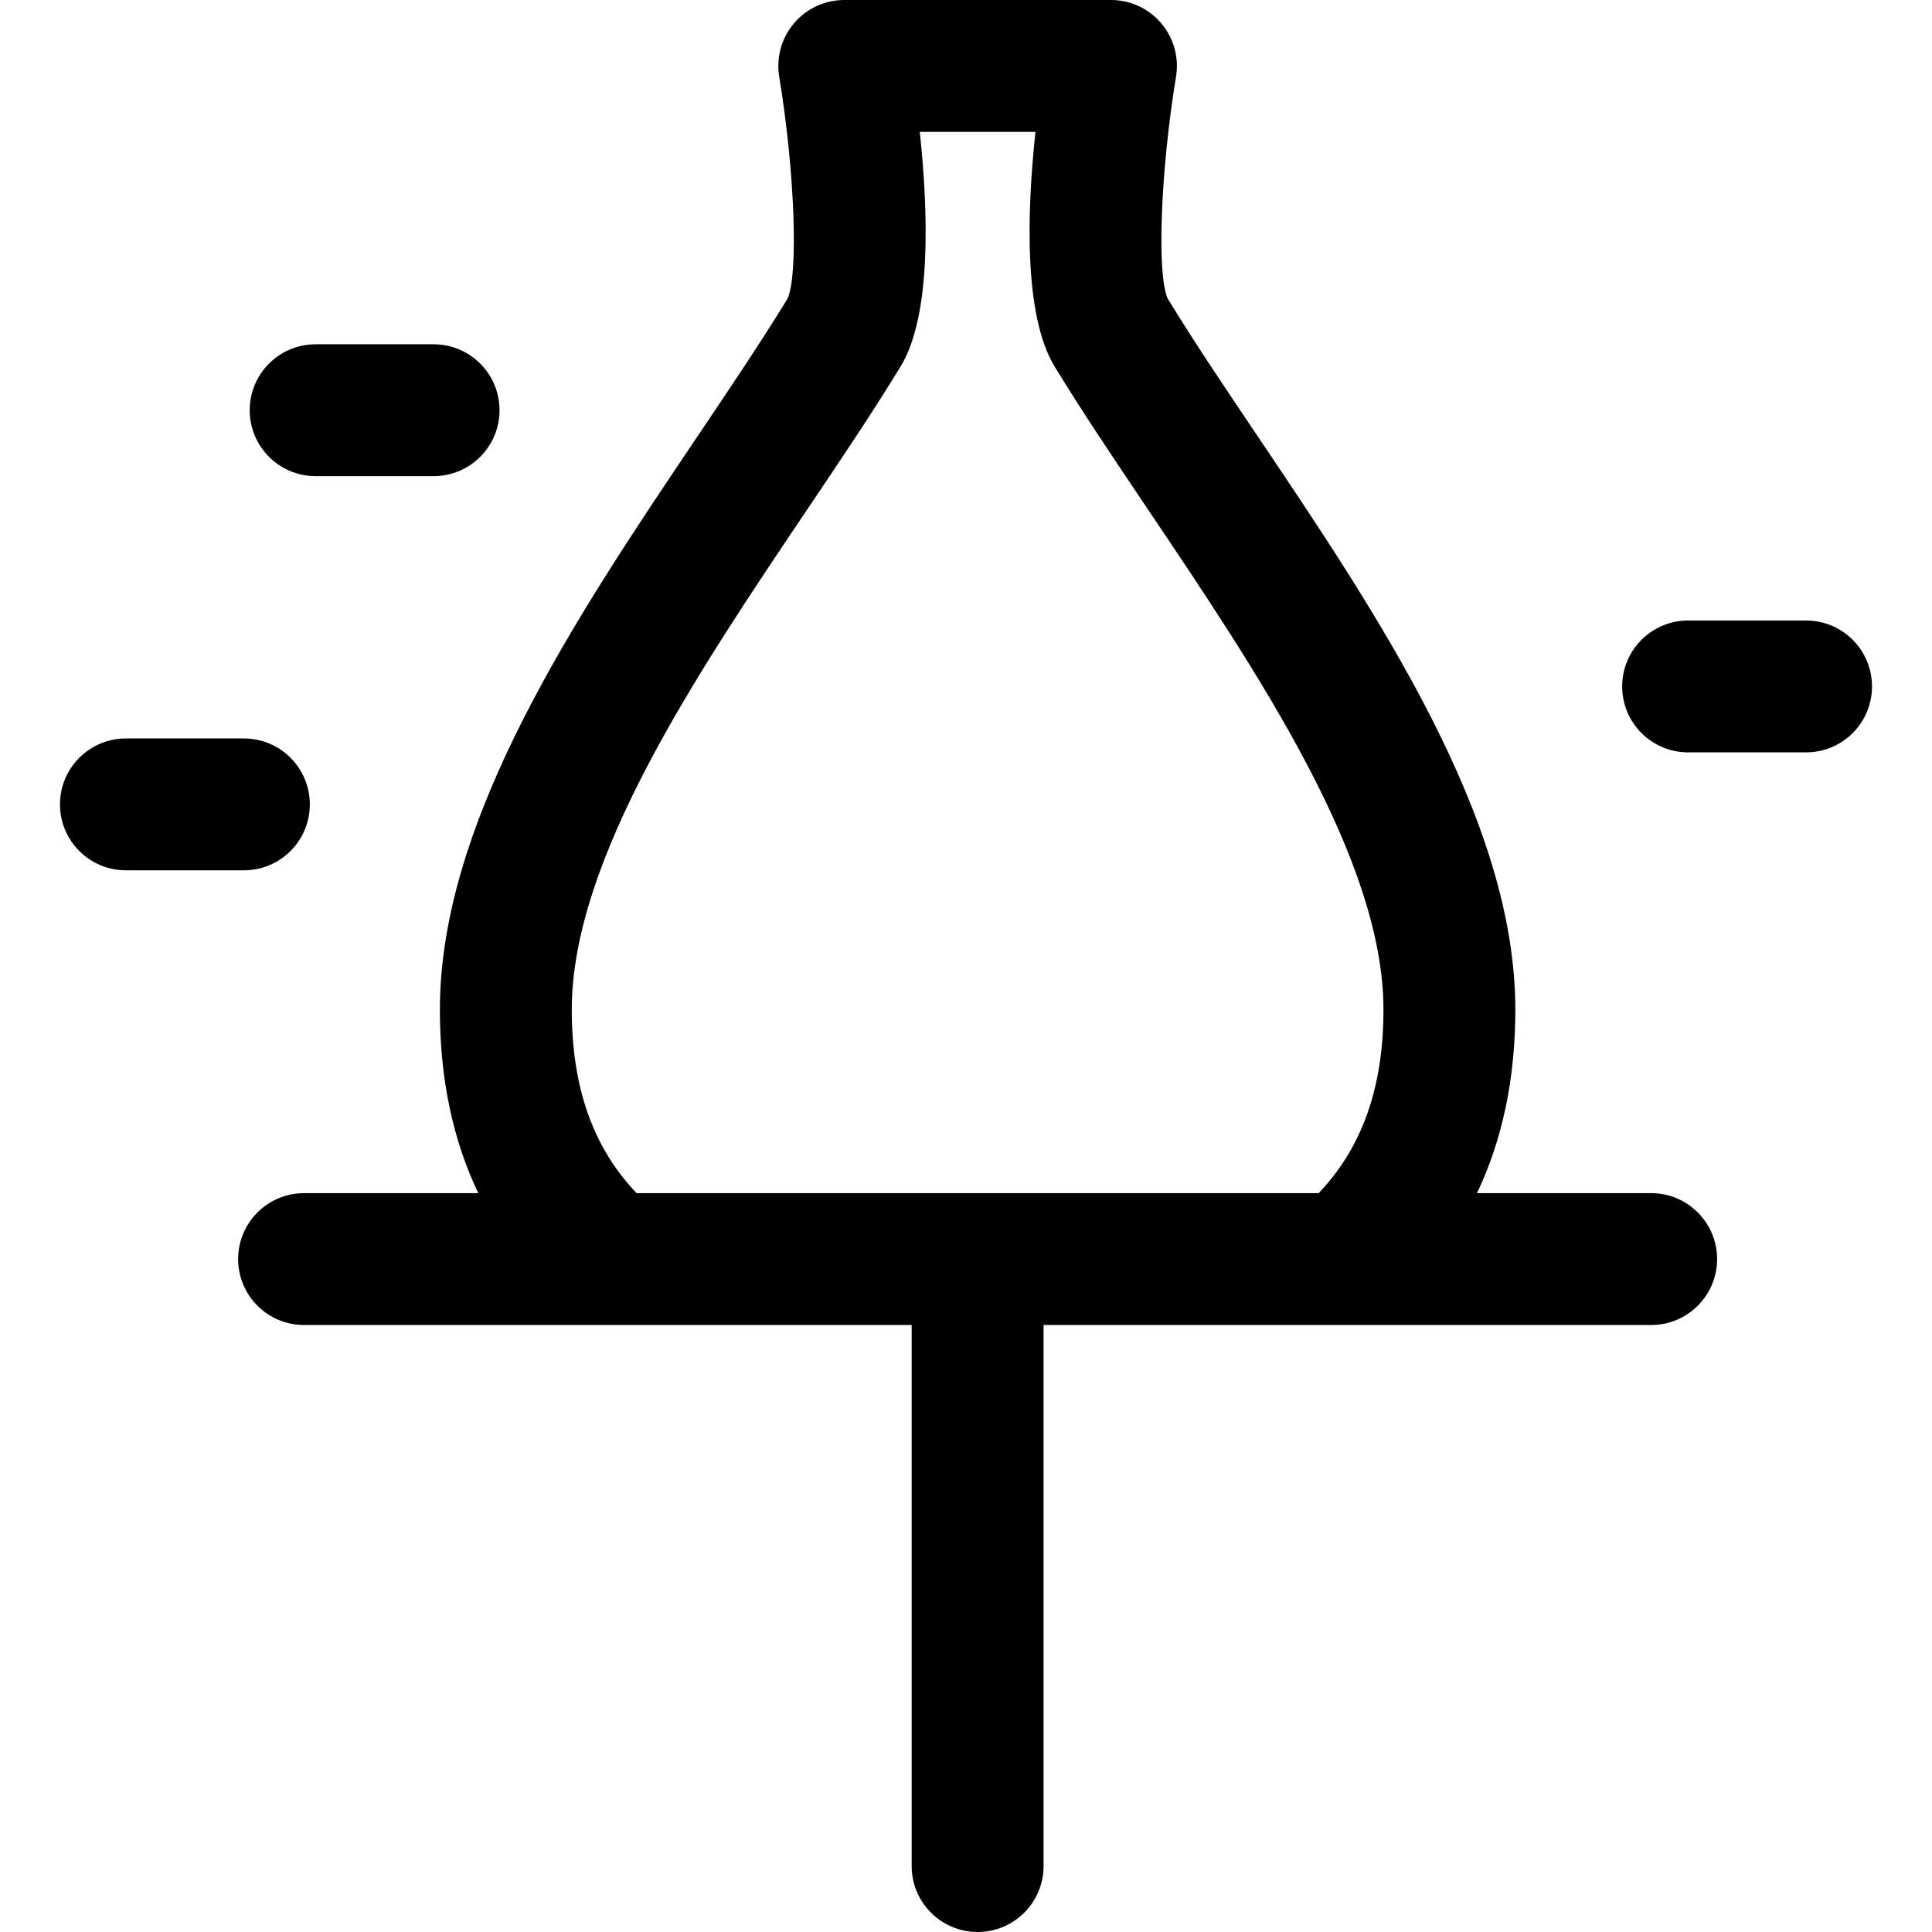
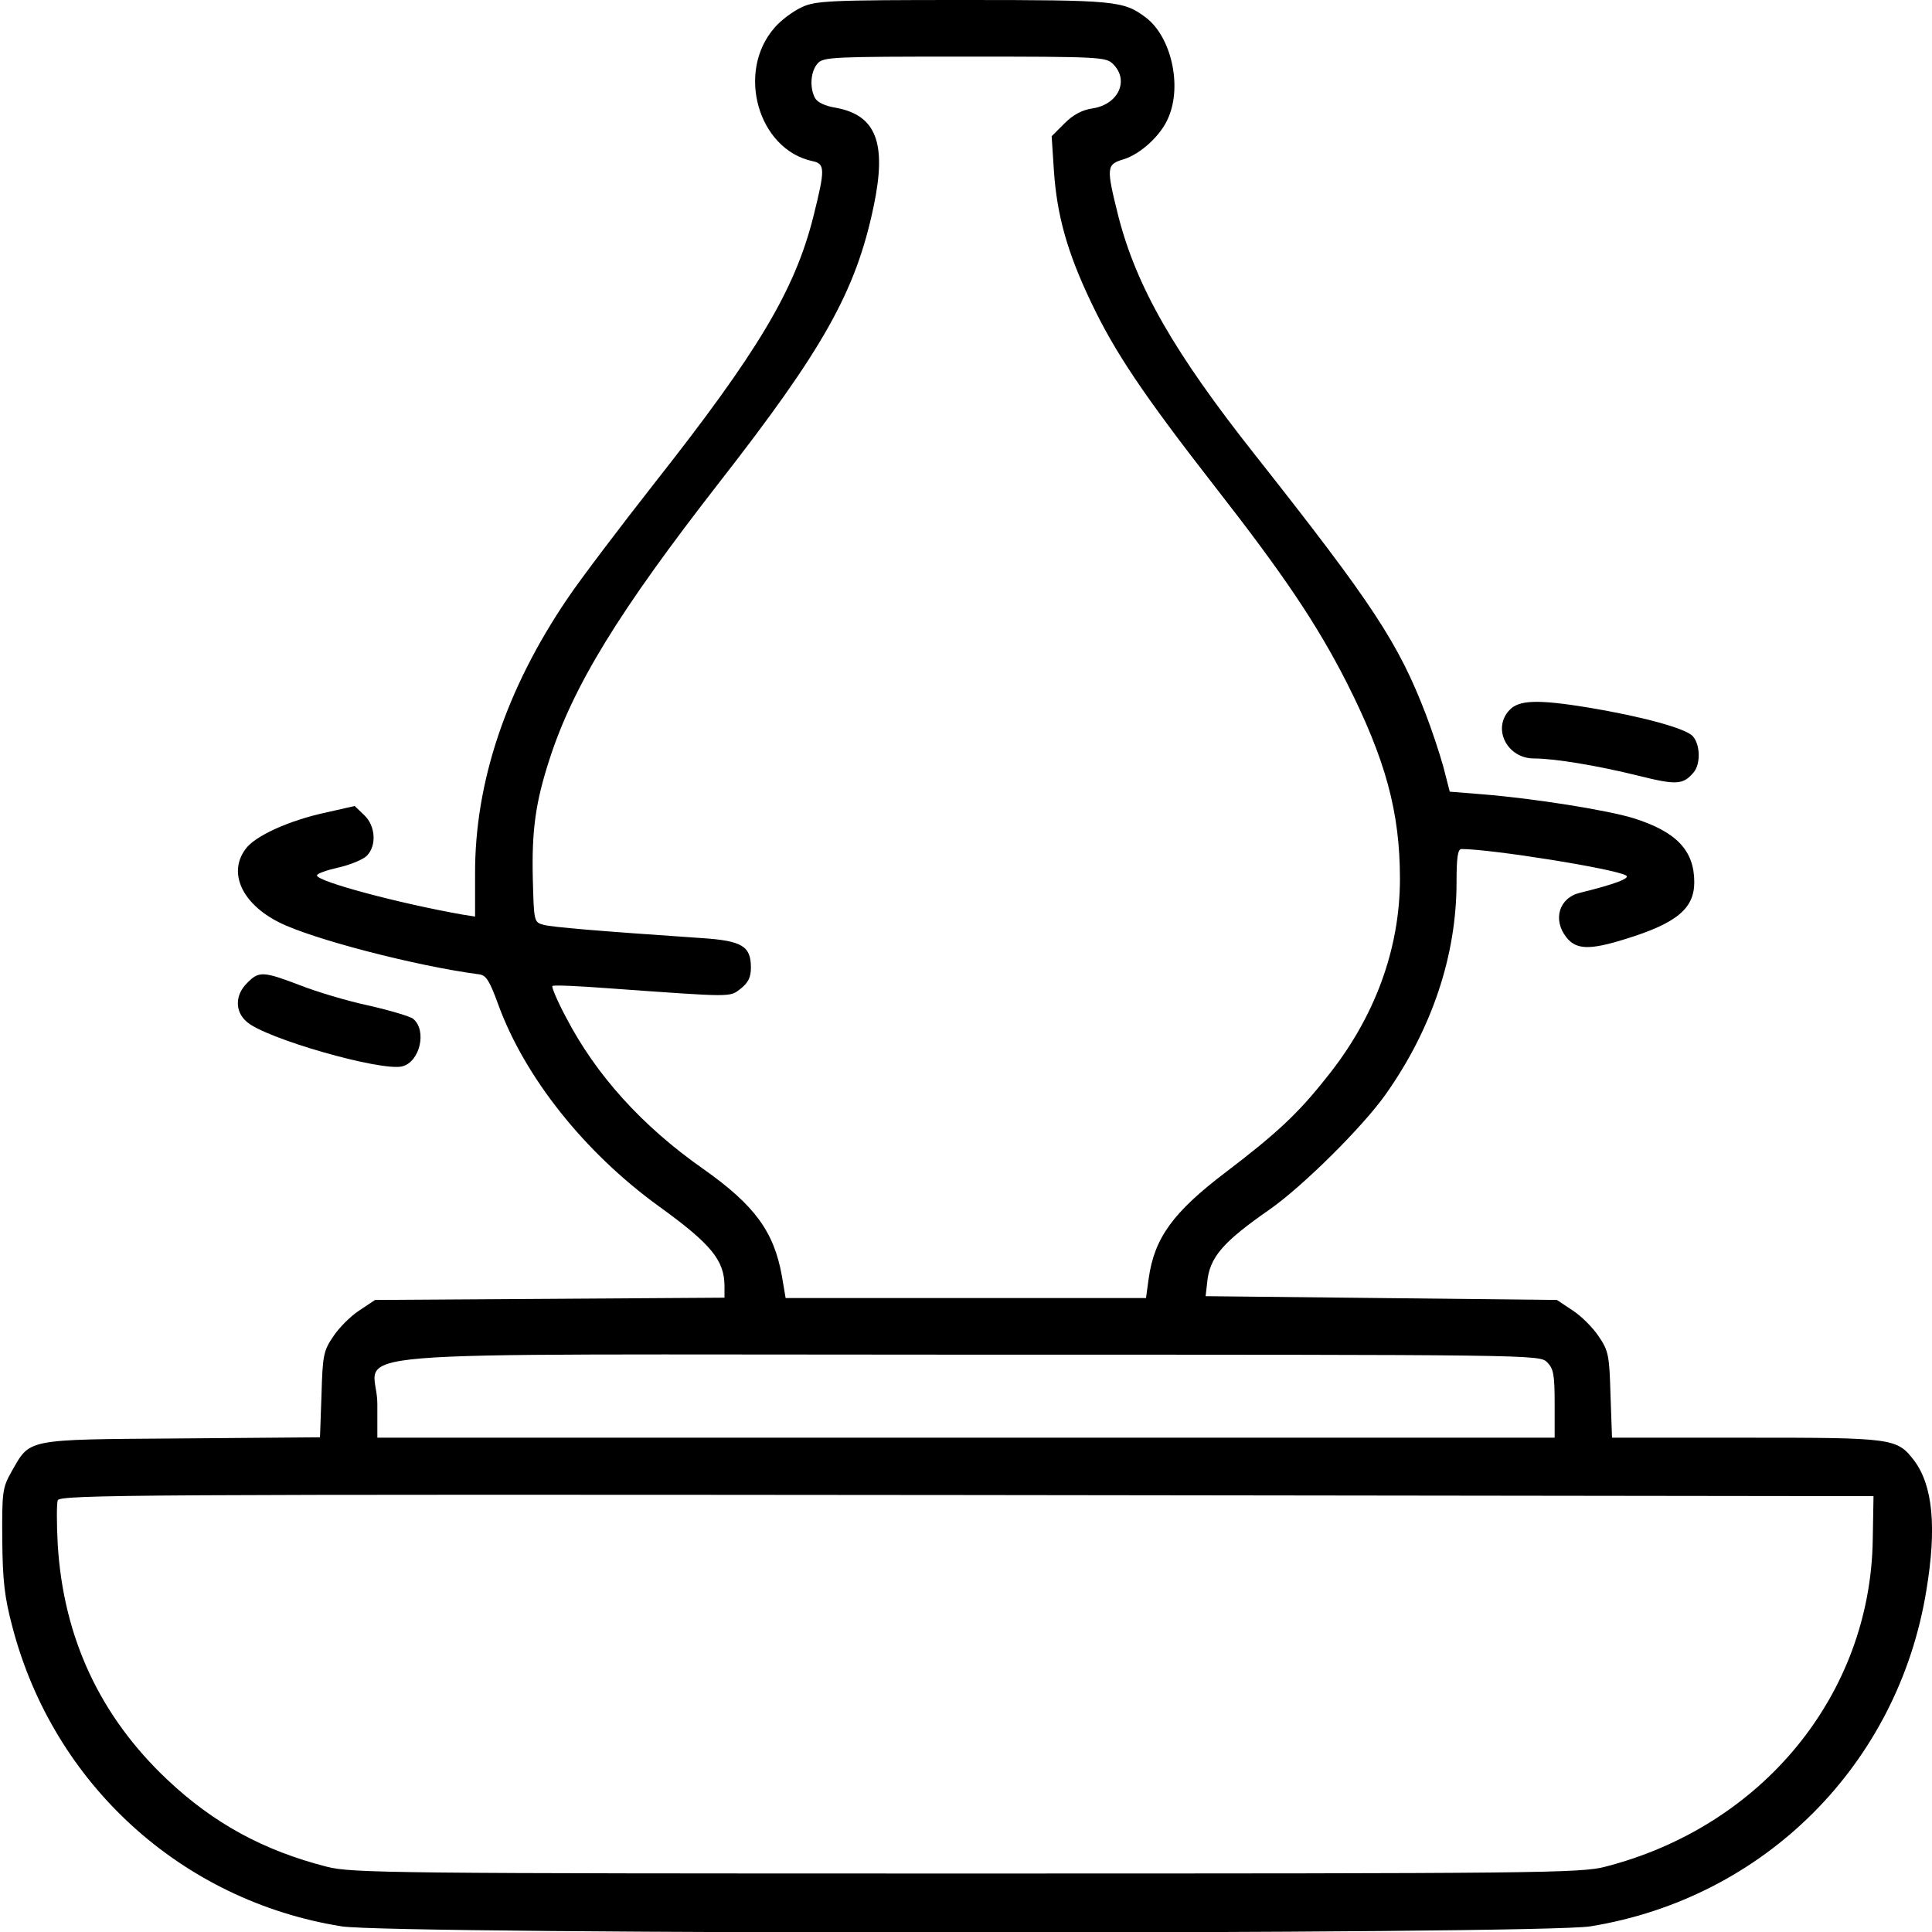
- <svg xmlns="http://www.w3.org/2000/svg" fill="#000000" height="800px" width="800px" version="1.1" id="Capa_1" viewBox="0 0 297 297" xml:space="preserve">
-   <g>
-     <path d="M48.523,73.196h18.131c5.597,0,10.137-4.536,10.137-10.134c0-5.6-4.54-10.137-10.137-10.137H48.523   c-5.599,0-10.137,4.537-10.137,10.137C38.387,68.66,42.925,73.196,48.523,73.196z" />
-     <path d="M47.628,123.657c0-5.598-4.54-10.137-10.137-10.137H19.357c-5.599,0-10.135,4.539-10.135,10.137   c0,5.597,4.536,10.135,10.135,10.135h18.134C43.088,133.792,47.628,129.254,47.628,123.657z" />
-     <path d="M277.643,95.387h-18.135c-5.597,0-10.137,4.539-10.137,10.135c0,5.601,4.54,10.137,10.137,10.137h18.135   c5.599,0,10.135-4.536,10.135-10.137C287.777,99.926,283.241,95.387,277.643,95.387z" />
-     <path d="M140.148,203.69v83.173c0,5.598,4.54,10.137,10.137,10.137c5.599,0,10.137-4.539,10.137-10.137V203.69h93.406   c5.597,0,10.137-4.539,10.137-10.136c0-5.598-4.54-10.137-10.137-10.137H227.05c3.911-8.197,5.898-17.617,5.898-28.209   c0-29.299-21.058-60.583-39.637-88.187c-5.055-7.506-9.829-14.599-13.809-21.124c-1.689-3.791-1.094-19.677,1.284-34.106   c0.487-2.938-0.344-5.942-2.271-8.212c-1.926-2.27-4.752-3.58-7.73-3.58h-40.998c-2.977,0-5.803,1.313-7.729,3.58   c-1.924,2.268-2.755,5.271-2.273,8.21c2.383,14.432,2.978,30.316,1.288,34.107c-3.984,6.527-8.759,13.619-13.813,21.126   c-18.579,27.604-39.639,58.887-39.639,88.186c0,10.592,1.987,20.012,5.902,28.209H46.745c-5.601,0-10.137,4.539-10.137,10.137   c0,5.597,4.536,10.136,10.137,10.136H140.148z M202.707,183.418H97.864c-6.701-7.003-9.968-16.27-9.968-28.209   c0-23.111,19.222-51.669,36.182-76.865c5.209-7.738,10.13-15.05,14.363-21.993c4.769-7.819,4.27-23.774,2.954-36.077h17.781   c-1.316,12.302-1.813,28.257,2.952,36.077c4.233,6.943,9.153,14.252,14.362,21.992c16.96,25.197,36.184,53.755,36.184,76.866   C212.675,167.148,209.406,176.417,202.707,183.418z" />
+ <svg xmlns="http://www.w3.org/2000/svg" version="1.0" width="512pt" height="512pt" viewBox="0 0 512 512" preserveAspectRatio="xMidYMid meet">
+   <g transform="translate(0,512) scale(0.1,-0.1)" fill="#000000" stroke="none">
+     <path d="M2125 5101 c-22 -10 -55 -34 -72 -54 -103 -117 -44 -323 100 -354 34 -7 34 -21 2 -149 -49 -193 -146 -356 -421 -705 -91 -116 -195 -253 -230 -305 -163 -240 -246 -488 -245 -731 l0 -112 -32 5 c-170 30 -387 88 -387 104 0 5 26 14 57 21 31 7 65 21 75 31 27 27 23 80 -7 108 l-25 24 -75 -17 c-99 -21 -191 -63 -215 -98 -46 -63 -8 -144 89 -193 86 -44 363 -116 530 -138 19 -2 28 -16 51 -79 70 -193 229 -393 425 -535 140 -101 175 -144 175 -213 l0 -30 -463 -3 -463 -3 -42 -28 c-23 -15 -54 -46 -69 -69 -26 -38 -28 -51 -31 -154 l-4 -113 -368 -3 c-418 -3 -399 0 -450 -89 -23 -41 -25 -52 -24 -179 1 -110 6 -153 27 -232 109 -416 448 -725 872 -793 135 -22 3175 -22 3310 0 461 75 815 429 890 890 28 168 17 278 -32 344 -46 60 -55 61 -447 61 l-354 0 -4 113 c-3 104 -5 117 -31 155 -15 23 -46 54 -69 69 l-42 28 -465 5 -466 5 4 35 c6 68 41 108 166 195 87 61 246 218 308 306 122 173 187 367 187 561 0 64 3 88 13 88 78 0 405 -52 436 -70 13 -7 -28 -23 -122 -46 -55 -13 -73 -71 -36 -118 26 -33 62 -34 155 -5 137 42 184 81 184 151 0 84 -47 134 -162 170 -69 21 -262 52 -399 63 l-87 7 -17 66 c-10 36 -31 99 -46 138 -73 190 -140 292 -451 686 -217 274 -316 448 -364 634 -33 132 -32 138 14 152 45 14 100 64 119 112 36 85 6 214 -61 264 -59 44 -79 46 -485 46 -352 0 -390 -2 -426 -19z m825 -151 c43 -43 14 -106 -53 -117 -29 -4 -53 -17 -76 -40 l-34 -34 6 -92 c8 -117 35 -215 98 -347 63 -133 139 -246 329 -490 182 -233 270 -364 349 -519 103 -204 141 -343 141 -520 0 -186 -67 -369 -195 -527 -75 -95 -132 -148 -266 -250 -141 -107 -190 -175 -205 -283 l-7 -51 -477 0 -478 0 -10 59 c-21 117 -72 187 -208 283 -163 114 -285 250 -364 402 -23 43 -39 81 -36 83 2 3 69 0 148 -6 335 -24 321 -24 351 -1 20 16 27 30 27 56 0 57 -24 71 -131 78 -279 19 -395 29 -418 35 -26 7 -26 8 -29 122 -3 128 7 202 44 316 63 196 185 394 449 733 277 355 363 508 410 732 36 170 7 244 -103 263 -25 4 -46 14 -52 25 -15 28 -12 71 7 92 15 17 40 18 390 18 360 0 374 -1 393 -20z m1150 -3440 c17 -17 20 -33 20 -110 l0 -90 -1560 0 -1560 0 0 90 c0 147 -208 130 1560 130 1507 0 1520 0 1540 -20z m863 -470 c-6 -410 -292 -760 -709 -867 -65 -17 -175 -18 -1694 -18 -1518 0 -1629 1 -1694 18 -168 43 -300 115 -423 231 -178 168 -275 376 -290 623 -3 55 -3 108 0 117 6 15 214 16 2409 14 l2403 -3 -2 -115z" />
+     <path d="M4000 3238 c-46 -49 -6 -128 65 -128 55 0 169 -19 278 -46 100 -25 118 -24 146 10 18 22 17 73 -3 95 -19 21 -134 52 -277 76 -135 22 -184 20 -209 -7z" />
+     <path d="M655 2515 c-32 -31 -33 -75 -2 -102 46 -44 357 -133 413 -119 47 12 66 95 29 126 -7 6 -60 22 -117 35 -57 12 -140 37 -183 54 -97 37 -109 38 -140 6z" />
  </g>
</svg>
